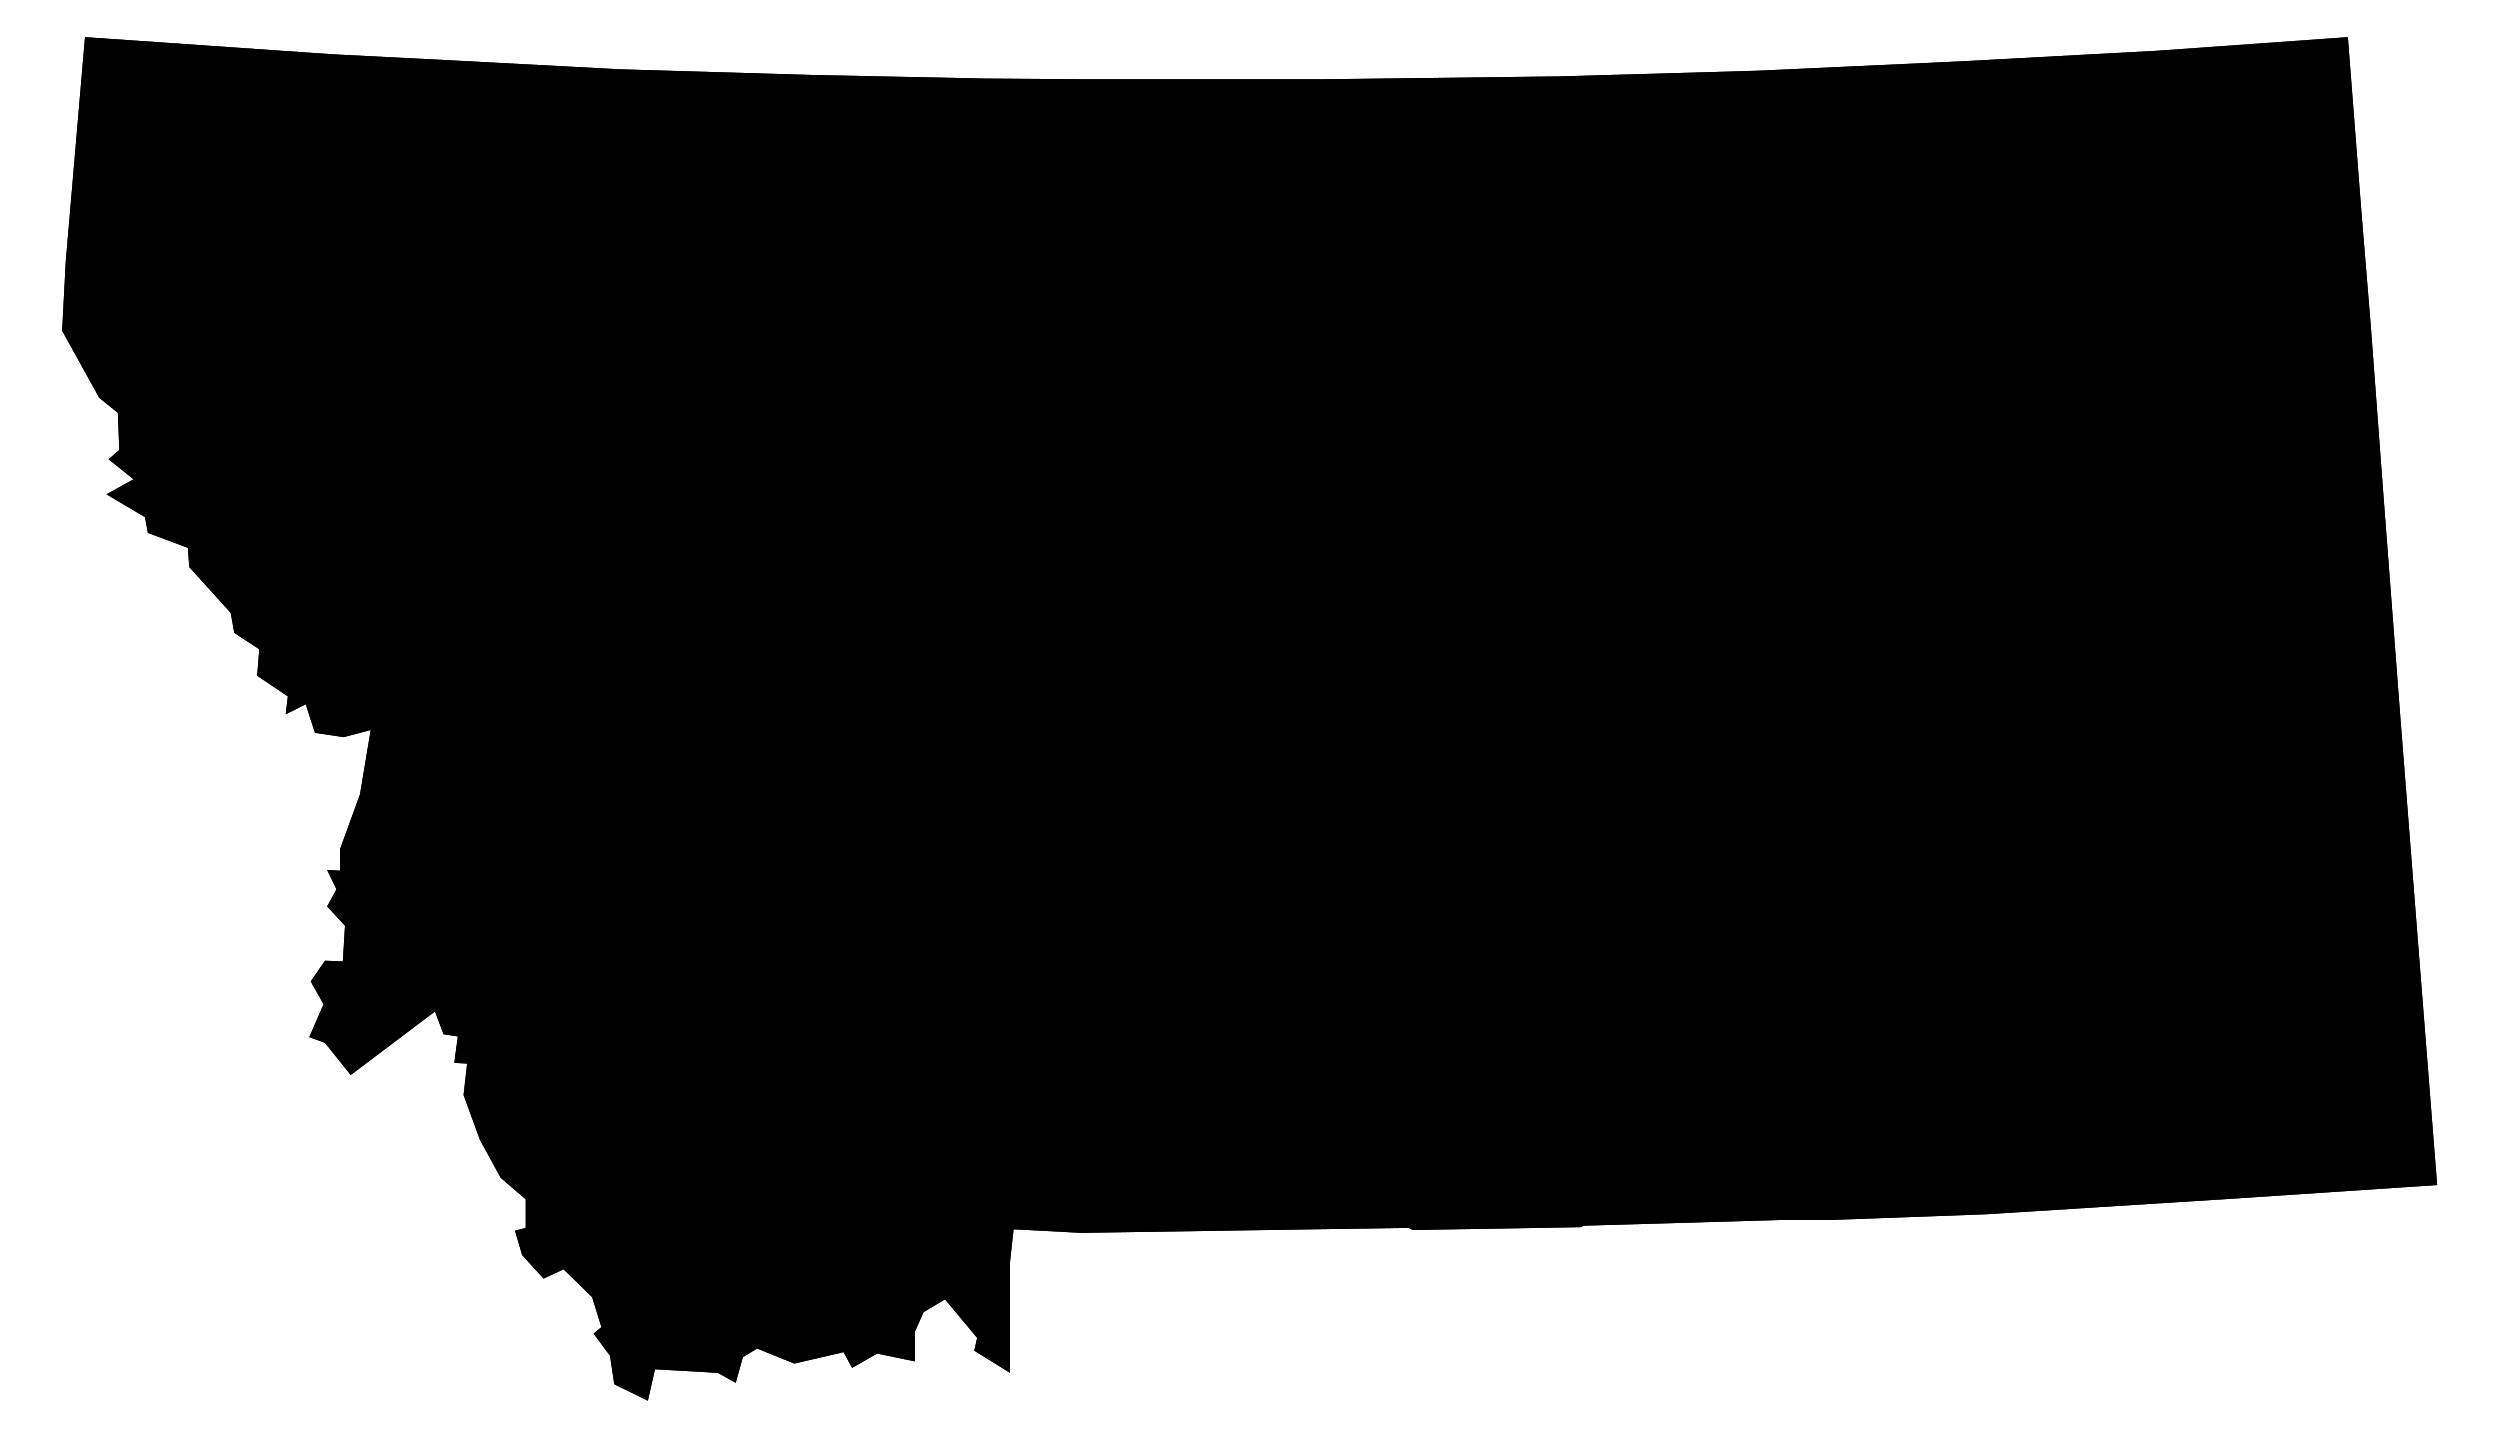
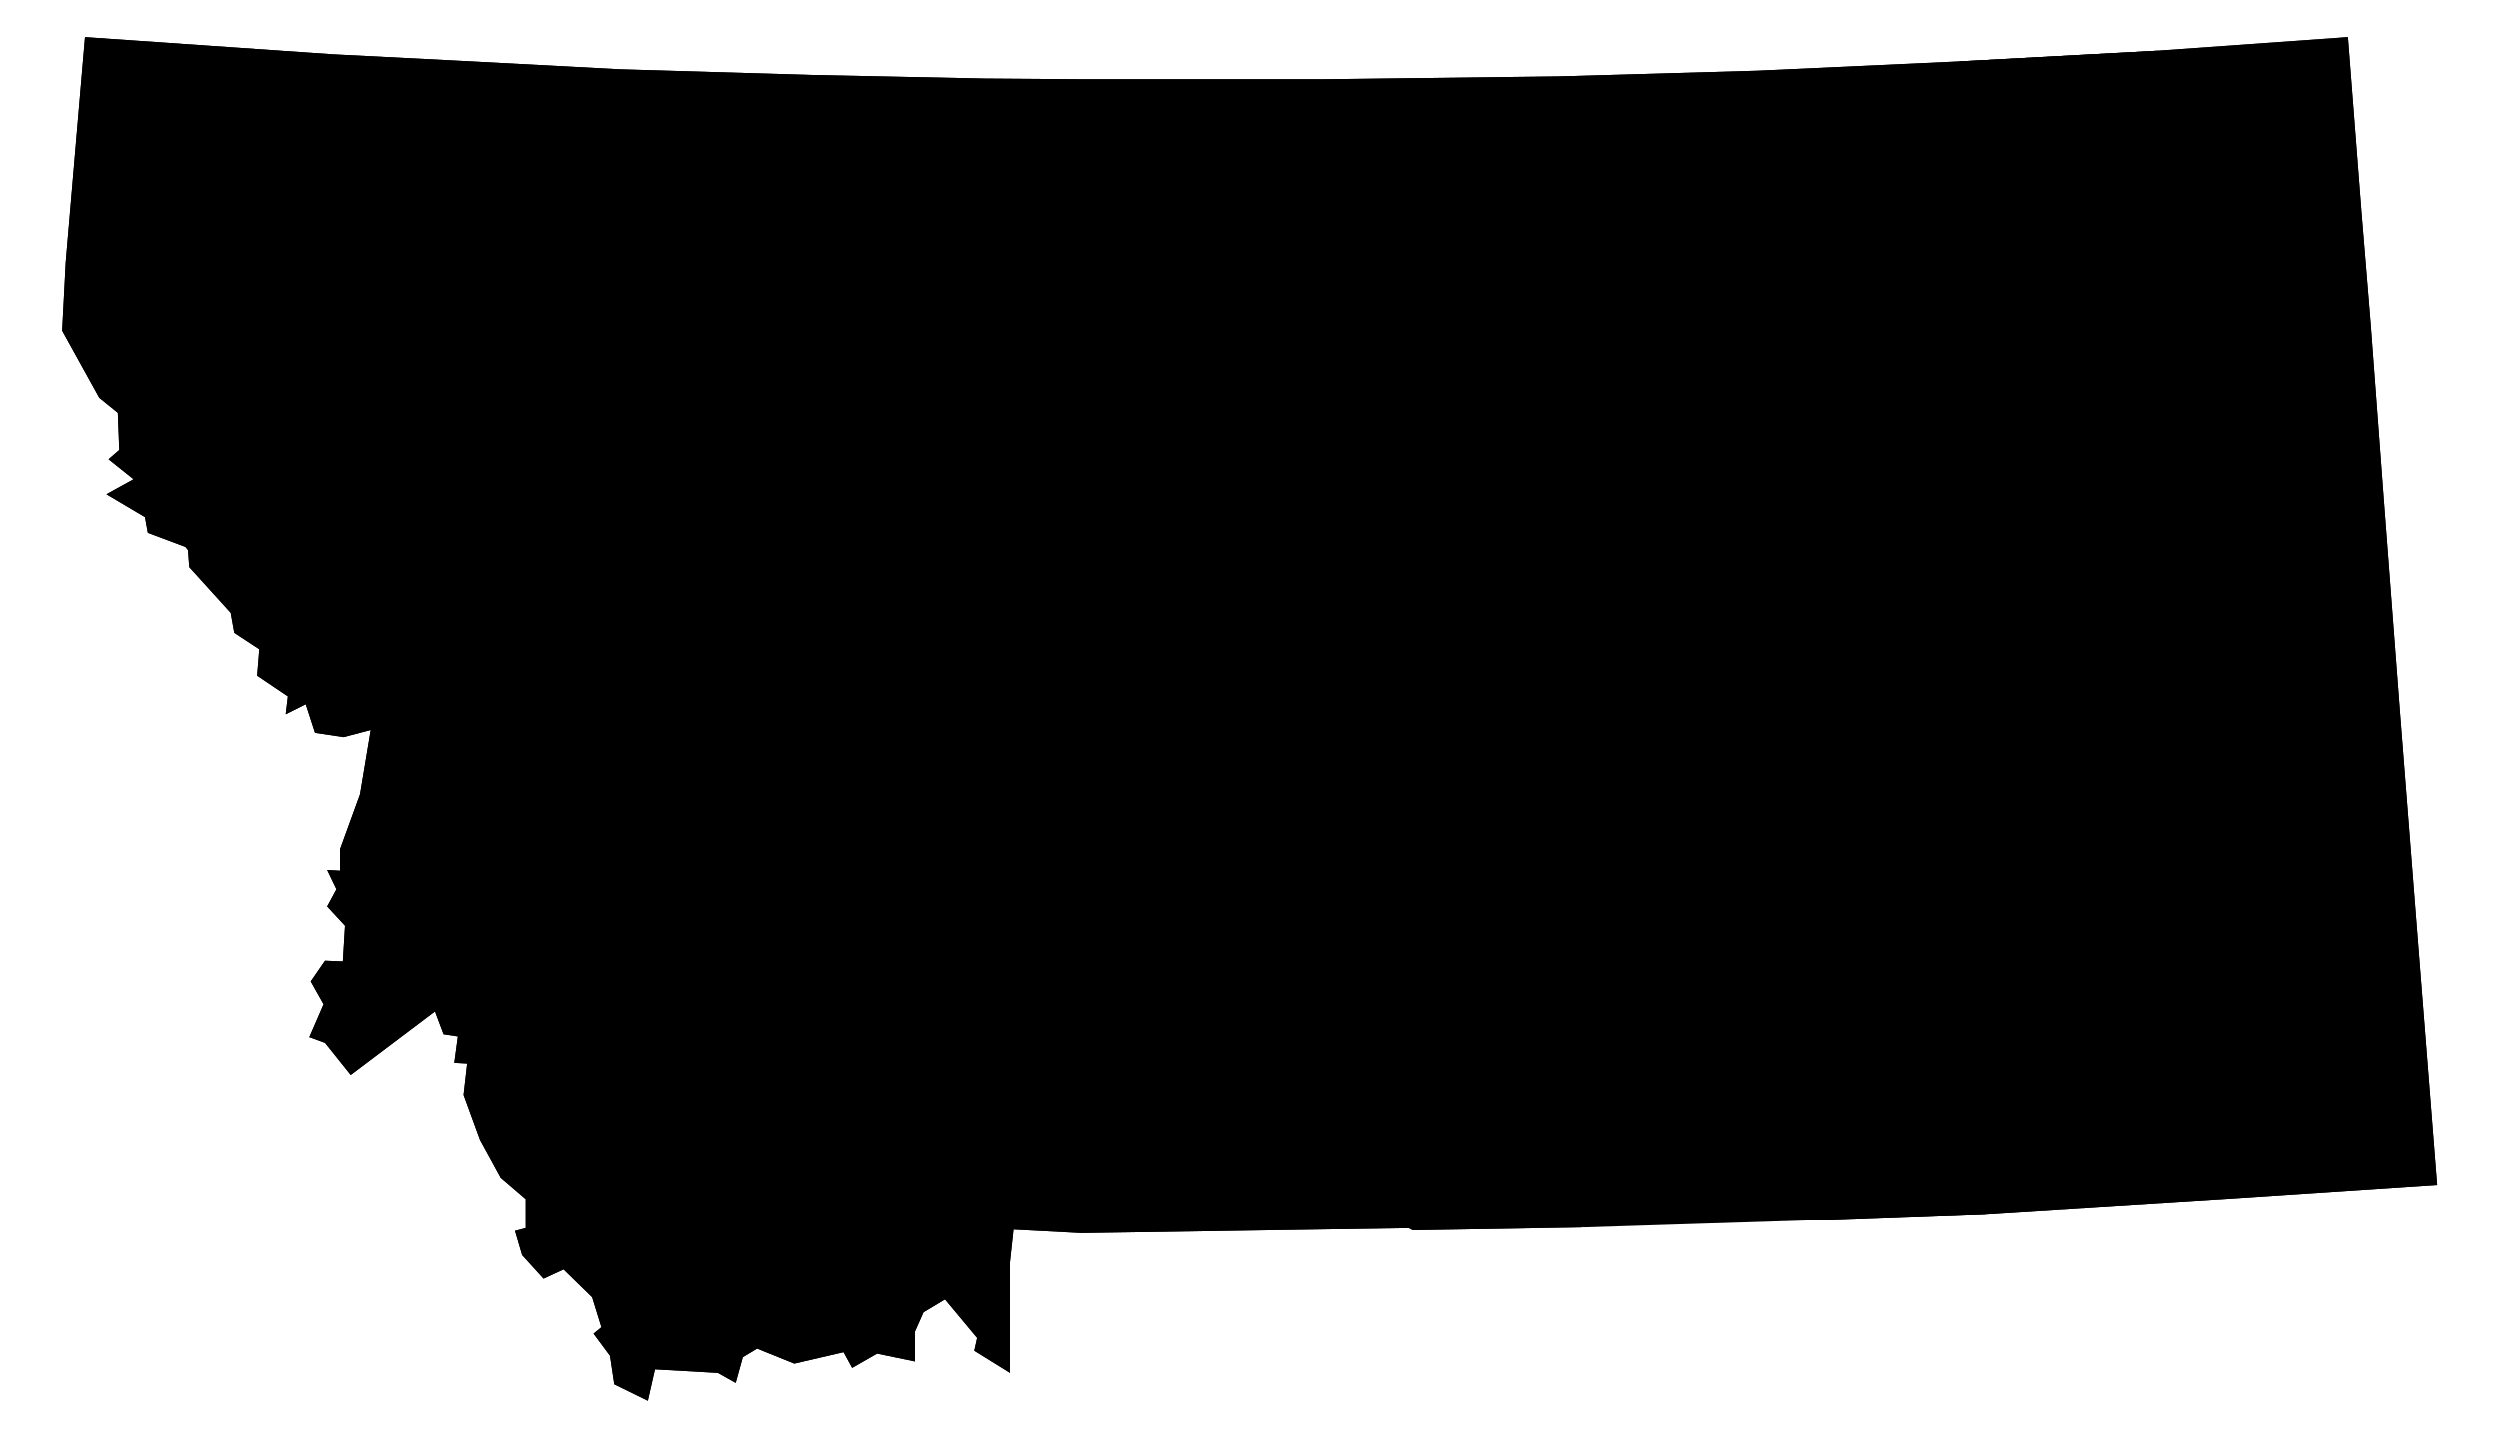
<svg xmlns="http://www.w3.org/2000/svg" version="1.1" width="350" height="202" viewBox="0 0 350 202">
-   <path class="state" transform="scale(0.1)" d="M3360,998l24,306 28,355 -284,19 -348,22 -220,8h-69l-275,8 -2,2 -236,4 -6,-3 -198,3 -260,4 -95,-5 -5,46v155l-50,-31 4,-18 -45,-54 -30,18 -12,27v42l-53,-11 -35,20 -12,-22 -69,16 -52,-21 -20,12 -10,36 -25,-14 -88,-5 -10,44 -47,-23 -6,-40 -23,-31 11,-9 -13,-42 -40,-39 -28,13 -30,-33 -10,-34 15,-4v-40l-35,-30 -29,-53 -23,-63 5,-44 -18,-1 5,-37 -20,-3 -12,-32 -118,89 -36,-45 -22,-8 20,-46 -18,-32 20,-29 25,1 3,-50 -25,-27 13,-24 -13,-27 18,1v-30l28,-77 15,-90 -38,10 -40,-6 -13,-40 -28,14 3,-25 -43,-29 3,-37 -35,-23 -5,-28 -58,-64 -2,-27 -56,-21 -4,-22 -54,-32 38,-21 -35,-28 15,-13 -2,-52 -26,-21 -52,-94 5,-96 27,-315 346,24 176,9 226,12 270,8 242,5 140,1h331l331,-4 280,-8 282,-13 278,-15 266,-19 19,245 13,158 18,241 23,302Z" />
+   <path class="state" transform="scale(0.1)" d="M3360,998l24,306 28,355 -284,19 -348,22 -220,8h-69l-275,8 -2,2 -236,4 -6,-3 -198,3 -260,4 -95,-5 -5,46v155l-50,-31 4,-18 -45,-54 -30,18 -12,27v42l-53,-11 -35,20 -12,-22 -69,16 -52,-21 -20,12 -10,36 -25,-14 -88,-5 -10,44 -47,-23 -6,-40 -23,-31 11,-9 -13,-42 -40,-39 -28,13 -30,-33 -10,-34 15,-4v-40l-35,-30 -29,-53 -23,-63 5,-44 -18,-1 5,-37 -20,-3 -12,-32 -118,89 -36,-45 -22,-8 20,-46 -18,-32 20,-29 25,1 3,-50 -25,-27 13,-24 -13,-27 18,1v-30l28,-77 15,-90 -38,10 -40,-6 -13,-40 -28,14 3,-25 -43,-29 3,-37 -35,-23 -5,-28 -58,-64 -2,-27 -56,-21 -4,-22 -54,-32 38,-21 -35,-28 15,-13 -2,-52 -26,-21 -52,-94 5,-96 27,-315 346,24 176,9 226,12 270,8 242,5 140,1h331l331,-4 280,-8 282,-13 278,-15 266,-19 19,245 13,158 18,241 23,302" />
  <g class="counties" transform="scale(0.1)">
    <path data-fips-int="30001" data-name="Beaverhead County" d="M874,1380l68,29 5,18 13,31v1l4,63 6,5 38,6 12,21 -2,122 35,2 -1,35 38,1 8,71 29,18 81,3 -2,29 87,2 -12,27v42l-53,-11 -35,20 -12,-22 -69,16 -52,-21 -20,12 -10,36 -25,-14 -88,-5 -10,44 -47,-23 -6,-40 -23,-31 11,-9 -13,-42 -40,-39 -28,13 -30,-33 -10,-34 15,-4v-40l-35,-30 -29,-53 -23,-63 5,-44 -18,-1 5,-37 -20,-3 -12,-32 9,-20 10,-11 15,9 11,-12 43,-20 9,-4h3l5,-8 18,-26v-1l40,75 52,-49 28,11v1Z" />
    <path data-fips-int="30003" data-name="Big Horn County" d="M2412,1292l24,-1 1,35 70,-3v18l35,-1v17l32,-1 18,14 -8,60 53,2 5,130h-13l3,70 138,-7 10,75 -220,8h-69l-275,8 -2,2 2,-2 15,-52 23,-36 -169,4 3,-86 12,-13 91,-1v-11l70,-14 2,-153 46,-1 23,-35 35,-1 -1,-24Z" />
    <path data-fips-int="30005" data-name="Blaine County" d="M2181,107l-3,104h-15l-5,127 -15,-6h-2l-5,91 2,97 -47,-5 -15,27h-1l-59,2v75l-13,-22 -73,1 -53,27 -37,-5v-161l-3,-62 21,-65 -11,-46 3,-175Z" />
    <path data-fips-int="30007" data-name="Broadwater County" d="M1325,1275l-7,45 -25,26h-2l-5,3 -35,31v2v-2l2,-84h-35l3,-210 44,1v-70ZM1325,1274l16,-32 78,-1 -15,-30 19,-55 -27,-19 -27,4 -6,-32 -20,-9 5,-38 -23,-2 -17,-47 -5,-3Z" />
    <path data-fips-int="30009" data-name="Carbon County" d="M2100,1533l-12,13 -3,86 169,-4 -23,36 -15,52 -2,2 -236,4 -6,-3 -198,3v-66h30v-38h23l13,-42 58,-41h47l17,-50 44,-12 37,2 17,-12 -5,36 28,10Z" />
    <path data-fips-int="30011" data-name="Carter County" d="M3384,1304l28,355 -284,19 -10,-142h16l-10,-175 10,-1 -6,-140 13,-1 103,-8 2,34 36,-3 2,33 71,-4 2,35Z" />
    <path data-fips-int="30013" data-name="Cascade County" d="M1433,671l6,12 7,1 13,9v2l5,2h4l6,-2 2,4 3,1 28,4 -1,33 36,11v24h-35l-3,107h35l2,104 -5,5 -2,2 -12,-10 -11,-1 -4,-12 -18,-15 -23,-29 -43,-10 -4,-32h-18l-5,30 -103,3v35l-33,-2h-35l1,-87 -41,-5 -28,-23 3,-129 20,3 13,3 2,-44 68,2 2,-35 69,1 117,2Z" />
    <path data-fips-int="30015" data-name="Chouteau County" d="M1840,459v161l-31,2 -49,9 -1,69 -74,42 -28,8 -115,-2 -36,-11 1,-33 -28,-4 -3,-1 -2,-4 -6,2h-4l-5,-2v-2l-13,-9 -7,-1 -6,-12 18,-36 -117,-2 2,-116 2,-58h156v-34h18l34,1 3,-35 208,1v34l32,-1v37Z" />
    <path data-fips-int="30017" data-name="Custer County" d="M3171,1024l3,53 -46,3 13,139 -13,1 6,140 -10,1 -339,18 -7,-140h9l-5,-140h10l-9,-140 10,-7v-5l70,-4v11l60,-2 15,69 22,-1 15,33 58,-3v12l70,-4 35,-14 -4,-18Z" />
    <path data-fips-int="30019" data-name="Daniels County" d="M3021,71l13,140 19,-1 1,35 -221,13 -58,3 -7,-105 -33,2 8,-72Z" />
    <path data-fips-int="30021" data-name="Dawson County" d="M3236,721l25,42 15,76 -15,44 -32,36 -28,3 -117,7 -15,-22 -33,2 -2,-23 -35,1 -4,-81 -24,2 -6,-140 10,-1 -5,-105 34,-2 2,35 70,-5 2,36 103,-7 1,34 24,-1 5,69Z" />
    <path data-fips-int="30023" data-name="Deer Lodge County" d="M1005,1203l-10,16 4,18 -9,4 -48,11 -2,35 -28,19h-2l-13,29 -45,25 -28,-11 -52,49 -40,-75h9l26,-29 17,4 17,-14 1,-72 68,3 2,-18Z" />
    <path data-fips-int="30025" data-name="Fallon County" d="M3360,998l24,306 -27,2 -2,-35 -71,4 -2,-33 -36,3 -2,-34 -103,8 -13,-139 46,-3 -3,-53v-17l33,-14 52,-4 20,16Z" />
    <path data-fips-int="30027" data-name="Fergus County" d="M2016,619v1l34,35 115,29 9,-7v1l2,108 -75,5v13l-35,2 -5,69h37v105l-5,35 -103,2 -105,1v23h-98l-3,-35 -20,-8 20,-39 -2,-116h-32v-17h-35v-18h-35v-35h-23v-23l28,-8 74,-42 1,-69 49,-9 31,-2 37,5 53,-27 73,-1Z" />
    <path data-fips-int="30029" data-name="Flathead County" d="M687,499l-16,-29 -38,-3 -10,23 5,13 -122,-7v70l-35,-2 2,-34 -103,-6 -2,-57 2,-85 46,3 7,-140 -7,-34 57,-4 18,-34 -15,-15 -1,-1 -10,-81 176,9 23,73 15,-9 18,-2 34,48 -14,49 55,15 19,14 -4,40 34,15 -2,44 5,8 20,15 5,32h10h1ZM917,520l2,2 21,-11 -25,-41 -10,-23 -13,-8 -7,5h-1h-4h-5ZM687,498h2l15,13 22,31v14l-5,23 20,27 -10,48 45,2 86,4 -3,-52 16,-6h4l3,-11 5,-61 20,-8 5,-4Z" />
    <path data-fips-int="30031" data-name="Gallatin County" d="M1325,1274l16,-32 78,-1 79,1 -7,242 -33,25v71h-35l-4,141 -5,46v155l-50,-31 4,-18 -45,-54 3,-240h8l2,-118 -51,-1 -35,-41 -40,-22 5,1 36,-16v-2l35,-31 5,-3h2l25,-26Z" />
    <path data-fips-int="30033" data-name="Garfield County" d="M2682,509h15l1,36 25,-2 9,137h-10l1,71 37,-3 3,71 22,-2 8,130v5l-174,9v-6l-203,7 -120,8 -13,-10 15,-51 -9,-8 -18,-93 13,-80h2l17,-35 29,-16 20,-33 57,11 7,-27 51,10 57,-2 40,-12 -2,-17 33,-1 10,-19 40,-19 27,-68Z" />
    <path data-fips-int="30035" data-name="Glacier County" d="M1137,105l-4,210 -105,-6 -1,70 -208,-7 2,-44 -34,-15 4,-40 -19,-14 -55,-15 14,-49 -34,-48 -18,2 -15,9 -23,-73 226,12Z" />
    <path data-fips-int="30037" data-name="Golden Valley County" d="M1990,1017l7,69h23l13,85 23,35v58l-40,1 -136,2 -2,35h-51v-35l-15,-35 71,-1 2,-190v-23Z" />
    <path data-fips-int="30039" data-name="Granite County" d="M816,971l11,16 22,23 23,1 3,8 -3,178 -2,18 -68,-3 -1,72 -17,14 -17,-4 -26,29h-9l-35,-12 -11,-29 -32,-1 15,-31 -13,-31 18,-32 -21,-58 -10,-39 20,-31 -5,-30 46,3v-23l53,-11v-22l50,-9Z" />
    <path data-fips-int="30041" data-name="Hill County" d="M1840,459l-51,3v-37l-32,1v-34l-208,-1 -3,35 -34,-1 2,-255 5,-59h331l-3,175 11,46 -21,65Z" />
    <path data-fips-int="30043" data-name="Jefferson County" d="M1100,1136l5,-24 27,-7 23,-20 66,1 -3,210h35l-2,84v2l-36,16 -5,-1v-1l-27,-12 -18,-10h-7l-13,-3 -2,1 -1,1h-2l-8,1 -5,4h-2h2l-2,1 -23,34 -67,-40 -2,-77 -28,-58 -6,-1 -4,-18 10,-16 -3,-17 40,-20 33,-24 12,2 5,-2Z" />
    <path data-fips-int="30045" data-name="Judith Basin County" d="M1657,750v23h23v35h35v18h35v17h32l2,116 -20,39 20,8 3,35 -75,-20 -12,-2 -53,16 -6,-1 -47,10 -5,3 -28,-22 -25,-37 5,-5 -2,-104h-35l3,-107h35v-24Z" />
    <path data-fips-int="30047" data-name="Lake County" d="M687,498h2l15,13 22,31v14l-5,23 20,27 -10,48 -88,-4 5,41 24,92 -1,37 -30,-2 -2,18 -70,-4 2,-87 -40,-15 17,-44 -24,2 14,-40 -65,-8 -2,-76 35,2v-70l122,7 -5,-13 10,-23 38,3Z" />
    <path data-fips-int="30049" data-name="Lewis and Clark County" d="M1100,1137l-8,5 -5,2 -12,-2 -3,-6 10,-68 -32,-39 -33,-1 1,-54 -71,-1 3,-139 -71,-4 5,-123h-9l-13,-47 -3,-52 16,-6h4l3,-11 5,-61 20,-8 5,-4 15,48 -2,24v2l7,39 10,20 23,13 60,-20 2,1 5,4 30,35 48,20 22,-1 15,1 3,-1h10l-3,129 28,23 41,5 -1,87h35l5,34 38,29ZM1100,1136l5,-24 27,-7 23,-20 66,1 44,1v-70Z" />
    <path data-fips-int="30051" data-name="Liberty County" d="M1338,459v-35h36v-101l5,-213 140,1 -5,59 -2,255h-18v34Z" />
    <path data-fips-int="30053" data-name="Lincoln County" d="M465,76l10,81 1,1 15,15 -18,34 -57,4 7,34 -7,140 -46,-3 -2,85 -40,-3 -10,39 -28,8 -33,-18 -19,5 -13,2 -3,-41 -30,-64 1,-12v-1l-20,-28 -24,18 -34,23 -23,-28 27,-315Z" />
    <path data-fips-int="30055" data-name="McCone County" d="M2975,445l31,3 7,80 -9,32 -34,2 5,105 -10,1 6,140 -116,6 3,35 -35,2 -1,-36 -37,2 -22,2 -3,-71 -37,3 -1,-71h10l-9,-137 -25,2 -1,-36h-15l3,-42 43,12 105,2v-1l52,-29 38,-10Z" />
    <path data-fips-int="30057" data-name="Madison County" d="M1158,1374h7l18,10 27,12v1l40,22 35,41 51,1 -2,118h-8l-3,240 -30,18 -87,-2 2,-29 -81,-3 -29,-18 -8,-71 -38,-1 1,-35 -35,-2 2,-122 -12,-21 -38,-6 -6,-5 -4,-63v-1l65,-45h77l23,-34 2,-1h-2h2l5,-4 8,-1h2l1,-1 2,-1Z" />
    <path data-fips-int="30059" data-name="Meagher County" d="M1489,952l18,15 4,12 11,1 12,10 2,-2 25,37 28,22 5,-3 47,-10 -4,197v16l-139,-5 -79,-1 -15,-30 19,-55 -27,-19 -27,4 -6,-32 -20,-9 5,-38 -23,-2 -17,-47 -5,-3 -38,-29 -5,-34 33,2v-35l103,-3 5,-30h18l4,32 43,10Z" />
    <path data-fips-int="30061" data-name="Mineral County" d="M238,676l10,-3 32,2 80,41v34l46,20 5,19 50,43 4,23 21,2 9,29 -32,11v87l-35,2 -28,14 3,-25 -43,-29 3,-37 -35,-23 -5,-28 -58,-64 -2,-27 -56,-21 -4,-22 -54,-32 38,-21v-2Z" />
    <path data-fips-int="30063" data-name="Missoula County" d="M731,654l45,2 -7,167 43,4 -5,140 -50,9v22l-53,11v23l-46,-3 -139,-7 -38,10 -40,-6 -13,-40 35,-2v-87l32,-11 -9,-29 -21,-2 -4,-23 -50,-43 -5,-19 62,9 51,31 22,26h22l6,-4 70,4 2,-18 30,2 1,-37 -24,-92 -5,-41Z" />
    <path data-fips-int="30065" data-name="Musselshell County" d="M2316,1007l15,105 1,41 -41,1 -22,24 -5,29 -75,1 -28,13v41l-105,2v-58l-23,-35 -13,-85h-23l-7,-69 103,-2Z" />
    <path data-fips-int="30067" data-name="Park County" d="M1637,1247l-3,159h20l2,143 -4,105h45l77,2v66l-260,4 -95,-5 4,-141h35v-71l33,-25 7,-242Z" />
    <path data-fips-int="30069" data-name="Petroleum County" d="M2284,728l-13,80 18,93 9,8 -15,51 13,10 20,37 -223,8 5,-35v-105h-37l5,-69 35,-2v-13l75,-5 -2,-108 70,-7 35,10Z" />
    <path data-fips-int="30071" data-name="Phillips County" d="M2461,99l-5,35 3,130 5,32 -28,13 13,70 -28,1 -9,35 4,213 -7,27 -57,-11 -20,33 -29,16 -17,35h-2l-5,-47 -35,-10 -70,7v-1l-9,7 -115,-29 -34,-35v-1v-75l59,-2h1l15,-27 47,5 -2,-97 5,-91h2l15,6 5,-127h15l3,-104Z" />
    <path data-fips-int="30073" data-name="Pondera County" d="M870,438l-10,-11h-1h-10l-5,-32 -20,-15 -5,-8 208,7 1,-70 105,6 30,16v-1l2,-2h2l16,22 53,2 -1,17 35,1 -2,53 70,1v35l-2,58 -155,-2 -16,-42 -35,-1 2,-18 -227,-7 -13,-8 -7,5h-1h-4h-5Z" />
    <path data-fips-int="30075" data-name="Powder River County" d="M3124,1361l10,175h-16l10,142 -348,22 -10,-75 -2,-69 14,-1 -9,-175 12,-1Z" />
    <path data-fips-int="30077" data-name="Powell County" d="M862,660l13,47h9l-5,123 71,4 -3,139 71,1 -1,54 33,1 32,39 -10,68 3,6 -33,24 -40,20 3,17 -133,-6 3,-178 -3,-8 -23,-1 -22,-23 -11,-16 -9,-4 5,-140 -43,-4 7,-167Z" />
    <path data-fips-int="30079" data-name="Prairie County" d="M3201,922l3,71 -33,14v17l-37,2 4,18 -35,14 -70,4v-12l-58,3 -15,-33 -22,1 -15,-69 -60,2v-11l-70,4 -8,-130 37,-2 1,36 35,-2 -3,-35 116,-6 24,-2 4,81 35,-1 2,23 33,-2 15,22Z" />
    <path data-fips-int="30081" data-name="Ravalli County" d="M658,1029l5,30 -20,31 10,39 21,58 -18,32 13,31 -15,31 32,1 11,29 35,12v1l-18,26 -5,8h-3l-9,4 -43,20 -11,12 -15,-9 -10,11 -9,20 -118,89 -36,-45 -22,-8 20,-46 -18,-32 20,-29 25,1 3,-50 -25,-27 13,-24 -13,-27 18,1v-30l28,-77 15,-90Z" />
    <path data-fips-int="30083" data-name="Richland County" d="M3304,442l15,13 18,241 -21,19 -80,6h-25l-5,-69 -24,1 -1,-34 -103,7 -2,-36 -70,5 -2,-35 9,-32 -7,-80 48,-3 34,-36 20,12 101,3 55,22Z" />
    <path data-fips-int="30085" data-name="Roosevelt County" d="M3054,245l59,-4 1,35 35,-2v35l157,-12 13,158 -15,-13 -40,4 -55,-22 -101,-3 -20,-12 -34,36 -48,3 -31,-3 -52,-4 -38,10 -52,29 -3,-83h11l-8,-139Z" />
    <path data-fips-int="30087" data-name="Rosebud County" d="M2793,952l-10,7 9,140h-10l5,140h-9l7,140 -12,1 9,175 -14,1 2,69 -138,7 -3,-70h13l-5,-130 -53,-2 8,-60 -18,-14 -5,-107 -19,2 -1,-70 -9,-36 -35,2 -13,-34 -150,4 -11,-5 -15,-105 -20,-37 120,-8 203,-7v6Z" />
    <path data-fips-int="30089" data-name="Sanders County" d="M406,770l-46,-20v-34l-80,-41 -32,-2 -10,3 -51,-7v2l-35,-28 15,-13 -2,-52 -26,-21 -52,-94 5,-96 23,28 34,-23 24,-18 20,28v1l-1,12 30,64 3,41 13,-2 19,-5 33,18 28,-8 10,-39 40,3 2,57 103,6 -2,34 2,76 65,8 -14,40 24,-2 -17,44 40,15 -2,87 -6,4h-22l-22,-26 -51,-31Z" />
    <path data-fips-int="30091" data-name="Sheridan County" d="M3306,297l-157,12v-35l-35,2 -1,-35 -59,4 -1,-35 -19,1 -13,-140 266,-19Z" />
    <path data-fips-int="30093" data-name="Silver Bow County" d="M874,1379l-22,-18v-1l45,-25 13,-29h2l28,-19 2,-35 48,-11 9,-4 6,1 28,58 2,77 67,40h-77l-65,45 -13,-31 -5,-18Z" />
    <path data-fips-int="30095" data-name="Stillwater County" d="M2016,1265l9,93v88l18,29 -37,-2 -44,12 -17,50h-47l-58,41 -13,42h-23v38h-30l-77,-2v-71h38v-70h34v-18h36v-17h35l3,-106 12,-35 23,-2v-33l2,-35Z" />
    <path data-fips-int="30097" data-name="Sweet Grass County" d="M1812,1232l15,35v35h51v33l-23,2 -12,35 -3,106h-35v17h-36v18h-34v70h-38v71h-45l4,-105 -2,-143h-20l3,-159v-16Z" />
    <path data-fips-int="30099" data-name="Teton County" d="M917,520l2,2 21,-11 -25,-41 -10,-23 227,7 -2,18 35,1 16,42 155,2 -2,116 -69,-1 -2,35 -68,-2 -2,44 -13,-3 -20,-3h-10l-3,1 -15,-1 -22,1 -48,-20 -30,-35 -5,-4 -2,-1 -60,20 -23,-13 -10,-20 -7,-39v-2l2,-24 -15,-48Z" />
    <path data-fips-int="30101" data-name="Toole County" d="M1137,105l242,5 -5,213v101h-36l-70,-1 2,-53 -35,-1 1,-17 -53,-2 -16,-22h-2l-2,2v1l-30,-16Z" />
    <path data-fips-int="30103" data-name="Treasure County" d="M2574,1356l-32,1v-17l-35,1v-18l-70,3 -1,-35 -24,1 10,-55 -80,-120 150,-4 13,34 35,-2 9,36 1,70 19,-2Z" />
    <path data-fips-int="30105" data-name="Valley County" d="M2743,86l-8,72 33,-2 7,105 58,-3 8,139h-11l3,83v1l-105,-2 -43,-12 -3,42 -10,-9 -27,68 -40,19 -10,19 -33,1 2,17 -40,12 -57,2 -51,-10 -4,-213 9,-35 28,-1 -13,-70 28,-13 -5,-32 -3,-130 5,-35Z" />
    <path data-fips-int="30107" data-name="Wheatland County" d="M1787,1041h98l-2,190 -71,1 -175,-1 4,-197 6,1 53,-16 12,2Z" />
    <path data-fips-int="30109" data-name="Wibaux County" d="M3337,696l23,302 -84,7 -20,-16 -52,4 -3,-71 28,-3 32,-36 15,-44 -15,-76 -25,-42 80,-6Z" />
    <path data-fips-int="30111" data-name="Yellowstone County" d="M2342,1117l80,120 -10,55 -46,1 1,24 -35,1 -23,35 -46,1 -2,153 -70,14v11l-91,1 -17,-24 -28,-10 5,-36 -17,12 -18,-29v-88l-9,-93 40,-1 105,-2v-41l28,-13 75,-1 5,-29 22,-24 41,-1 -1,-41Z" />
  </g>
+   <path class="mesh" transform="scale(0.1)" d="M3021,71l13,140 19,-1 1,35 -221,13 -58,3 -7,-105 -33,2 8,-72M3337,696l-21,19 -80,6 25,42 15,76 -15,44 -32,36 -28,3 -117,7 -15,-22 -33,2 -2,-23 -35,1 -4,-81 -24,2 -6,-140 10,-1 -5,-105 34,-2 2,35 70,-5 2,36 103,-7 1,34 24,-1 5,69h25M3124,1361l-339,18 -7,-140h9l-5,-140h10l-9,-140 10,-7 -174,9v-6l-203,7 -120,8 -13,-10 15,-51 -9,-8 -18,-93 13,-80h2l17,-35 29,-16 20,-33 57,11 7,-27 51,10 57,-2 40,-12 -2,-17 33,-1 10,-19 40,-19 27,-68 10,9h15l1,36 25,-2 9,137h-10l1,71 37,-3 3,71 22,-2 8,130 70,-4v11l60,-2 15,69 22,-1 15,33 58,-3v12l70,-4 35,-14 -4,-18 37,-2v-17l33,-14 52,-4 20,16 84,-7M687,499l-16,-29 -38,-3 -10,23 5,13 -122,-7v70l-35,-2 2,-34 -103,-6 -2,-57 2,-85 46,3 7,-140 -7,-34 57,-4 18,-34 -15,-15 -1,-1 -10,-81M2016,619l-13,-22 -73,1 -53,27 -37,-5v-161l-3,-62 21,-65 -11,-46 3,-175M874,1380l68,29 5,18 13,31v1l4,63 6,5 38,6 12,21 -2,122 35,2 -1,35 38,1 8,71 29,18 81,3 -2,29 87,2M641,85l23,73 15,-9 18,-2 34,48 -14,49 55,15 19,14 -4,40 34,15 -2,44 5,8 20,15 5,32h10h1l10,11M1325,1275l-7,45 -25,26h-2l-5,3 -35,31v2v-2l2,-84h-35l3,-210 44,1v-70l20,-11M917,520l2,2 21,-11 -25,-41 -10,-23 -13,-8 -7,5h-1h-4h-5l-5,-7M1325,1274l16,-32 78,-1 -15,-30 19,-55 -27,-19 -27,4 -6,-32 -20,-9 5,-38 -23,-2 -17,-47 -5,-3 -18,-3M687,498h2l15,13 22,31v14l-5,23 20,27 -10,48 45,2 86,4 -3,-52 16,-6h4l3,-11 5,-61 20,-8 5,-4 5,1M1419,1241l79,1 -7,242 -33,25v71h-35l-4,141M1323,1819l3,-240h8l2,-118 -51,-1 -35,-41 -40,-22 5,1 36,-16M1137,105l-4,210 -105,-6 -1,70 -208,-7M1990,1017l7,69h23l13,85 23,35v58l-40,1 -136,2 -2,35h-51v-35l-15,-35 71,-1 2,-190M3128,1678l-10,-142h16l-10,-175 10,-1 -6,-140 13,-1 103,-8 2,34 36,-3 2,33 71,-4 2,35 27,-2M609,1416l9,-20 10,-11 15,9 11,-12 43,-20 9,-4h3l5,-8 18,-26v-1l-35,-12 -11,-29 -32,-1 15,-31 -13,-31 18,-32 -21,-58 -10,-39 20,-31 -5,-30 46,3v-23l53,-11v-22l50,-9 9,4 11,16 22,23 23,1 3,8 -3,178M1338,459h156v-34h18l2,-255 5,-59M1100,1136l5,-24 27,-7 23,-20 66,1M732,1323l40,75 52,-49 28,11v1l22,18M1210,1397v-1l-27,-12 -18,-10h-7l-13,-3 -2,1 -1,1h-2l-8,1 -5,4h-2h2l-2,1 -23,34 -67,-40 -2,-77 -28,-58 -6,-1M1005,1203l-3,-17 40,-20 33,-24 12,2 5,-2 8,-5M1787,1041l-75,-20 -12,-2 -53,16 -6,-1 -47,10 -5,3 -28,-22 -25,-37M2214,1718l2,-2 15,-52 23,-36 -169,4 3,-86 12,-13 91,-1v-11l70,-14 2,-153 46,-1 23,-35 35,-1 -1,-24 46,-1 24,-1 1,35 70,-3v18l35,-1v17l32,-1 18,14 -8,60 53,2 5,130h-13l3,70 138,-7 10,75M731,654l-88,-4 5,41 24,92 -1,37 -30,-2 -2,18 -70,-4 2,-87 -40,-15 17,-44 -24,2 14,-40 -65,-8 -2,-76M1075,1142l-3,-6 10,-68 -32,-39 -33,-1 1,-54 -71,-1 3,-139 -71,-4 5,-123h-9l-13,-47M1433,671l6,12 7,1 13,9v2l5,2h4l6,-2 2,4 3,1 28,4 -1,33 36,11v24h-35l-3,107h35l2,104 -5,5 -2,2 -12,-10 -11,-1 -4,-12 -18,-15 -23,-29 -43,-10 -4,-32h-18l-5,30 -103,3v35l-33,-2h-35l1,-87 -41,-5 -28,-23 3,-129 20,3 13,3 2,-44 68,2 2,-35 69,1 117,2 -18,36M912,518l15,48 -2,24v2l7,39 10,20 23,13 60,-20 2,1 5,4 30,35 48,20 22,-1 15,1 3,-1h10M1260,947l5,34 38,29M1334,633l2,-116 2,-58v-35h36v-101l5,-213M368,467l-40,-3 -10,39 -28,8 -33,-18 -19,5 -13,2 -3,-41 -30,-64 1,-12v-1l-20,-28 -24,18 -34,23 -23,-28M1840,620l-31,2 -49,9 -1,69 -74,42 -28,8 -115,-2M2682,509l3,-42 43,12 105,2v-1l52,-29 38,-10 52,4 31,3 7,80 -9,32M2971,808l-116,6 3,35 -35,2 -1,-36 -37,2M960,1458l65,-45h77M1641,1034l-4,197v16l-139,-5M187,671v-2l51,7 10,-3 32,2 80,41v34l46,20 5,19 50,43 4,23 21,2 9,29 -32,11v87l-35,2M776,656l-7,167 43,4 -5,140M658,1029l-139,-7M1512,425l34,1 3,-35 208,1v34l32,-1v37l51,-3M3171,1024l3,53 -46,3 13,139M406,770l62,9 51,31 22,26h22l6,-4M2093,1015l223,-8 15,105 1,41 -41,1 -22,24 -5,29 -75,1 -28,13v41l-105,2M1637,1247l-3,159h20l2,143 -4,105h45l77,2M2296,970l20,37M2174,678l70,-7 35,10 5,47M2461,99l-5,35 3,130 5,32 -28,13 13,70 -28,1 -9,35 4,213M1133,315l30,16v-1l2,-2h2l16,22 53,2 -1,17 35,1 -2,53 70,1M1336,517l-155,-2 -16,-42 -35,-1 2,-18 -227,-7M2770,1625l-2,-69 14,-1 -9,-175 12,-1M3201,922l3,71M2793,952v-5M3006,448l48,-3 34,-36 20,12 101,3 55,22 40,-4 15,13M3054,245l59,-4 1,35 35,-2v35l157,-12M2833,480l-3,-83h11l-8,-139M2574,1356l-5,-107 -19,2 -1,-70 -9,-36 -35,2 -13,-34 -150,4 -11,-5M2016,1265l9,93v88l18,29M1697,1654v-71h38v-70h34v-18h36v-17h35l3,-106 12,-35 23,-2v-33M1637,1231l175,1M2412,1292l10,-55 -80,-120M1774,1722v-66h30v-38h23l13,-42 58,-41h47l17,-50 44,-12 37,2 17,-12 -5,36 28,10 17,24M2181,107l-3,104h-15l-5,127 -15,-6h-2l-5,91 2,97 -47,-5 -15,27h-1l-59,2v75v1l34,35 115,29 9,-7v1l2,108 -75,5v13l-35,2 -5,69h37v105l-5,35 -103,2 -105,1v23h-98l-3,-35 -20,-8 20,-39 -2,-116h-32v-17h-35v-18h-35v-35h-23v-23M995,1219M990,1241M912,1306M910,1306M741,1323M784,1298M1005,1203l-10,16M995,1219l4,18M999,1237l-9,4M990,1241l-48,11 -2,35 -28,19M912,1306h-2M910,1306l-13,29 -45,25M732,1323h9M741,1323l26,-29 17,4M784,1298l17,-14 1,-72 68,3 2,-18M872,1197l133,6" />
  <g class="cities">
    <circle r="3" cx="213.8" cy="140.4" />
    <text x="213.8" y="140.4">Billings</text>
    <circle r="3" cx="61.8" cy="94.2" />
    <text x="61.8" y="94.2">Missoula</text>
    <circle r="3" cx="136.3" cy="71.4" />
    <text x="136.3" y="71.4">Great Falls</text>
  </g>
</svg>
